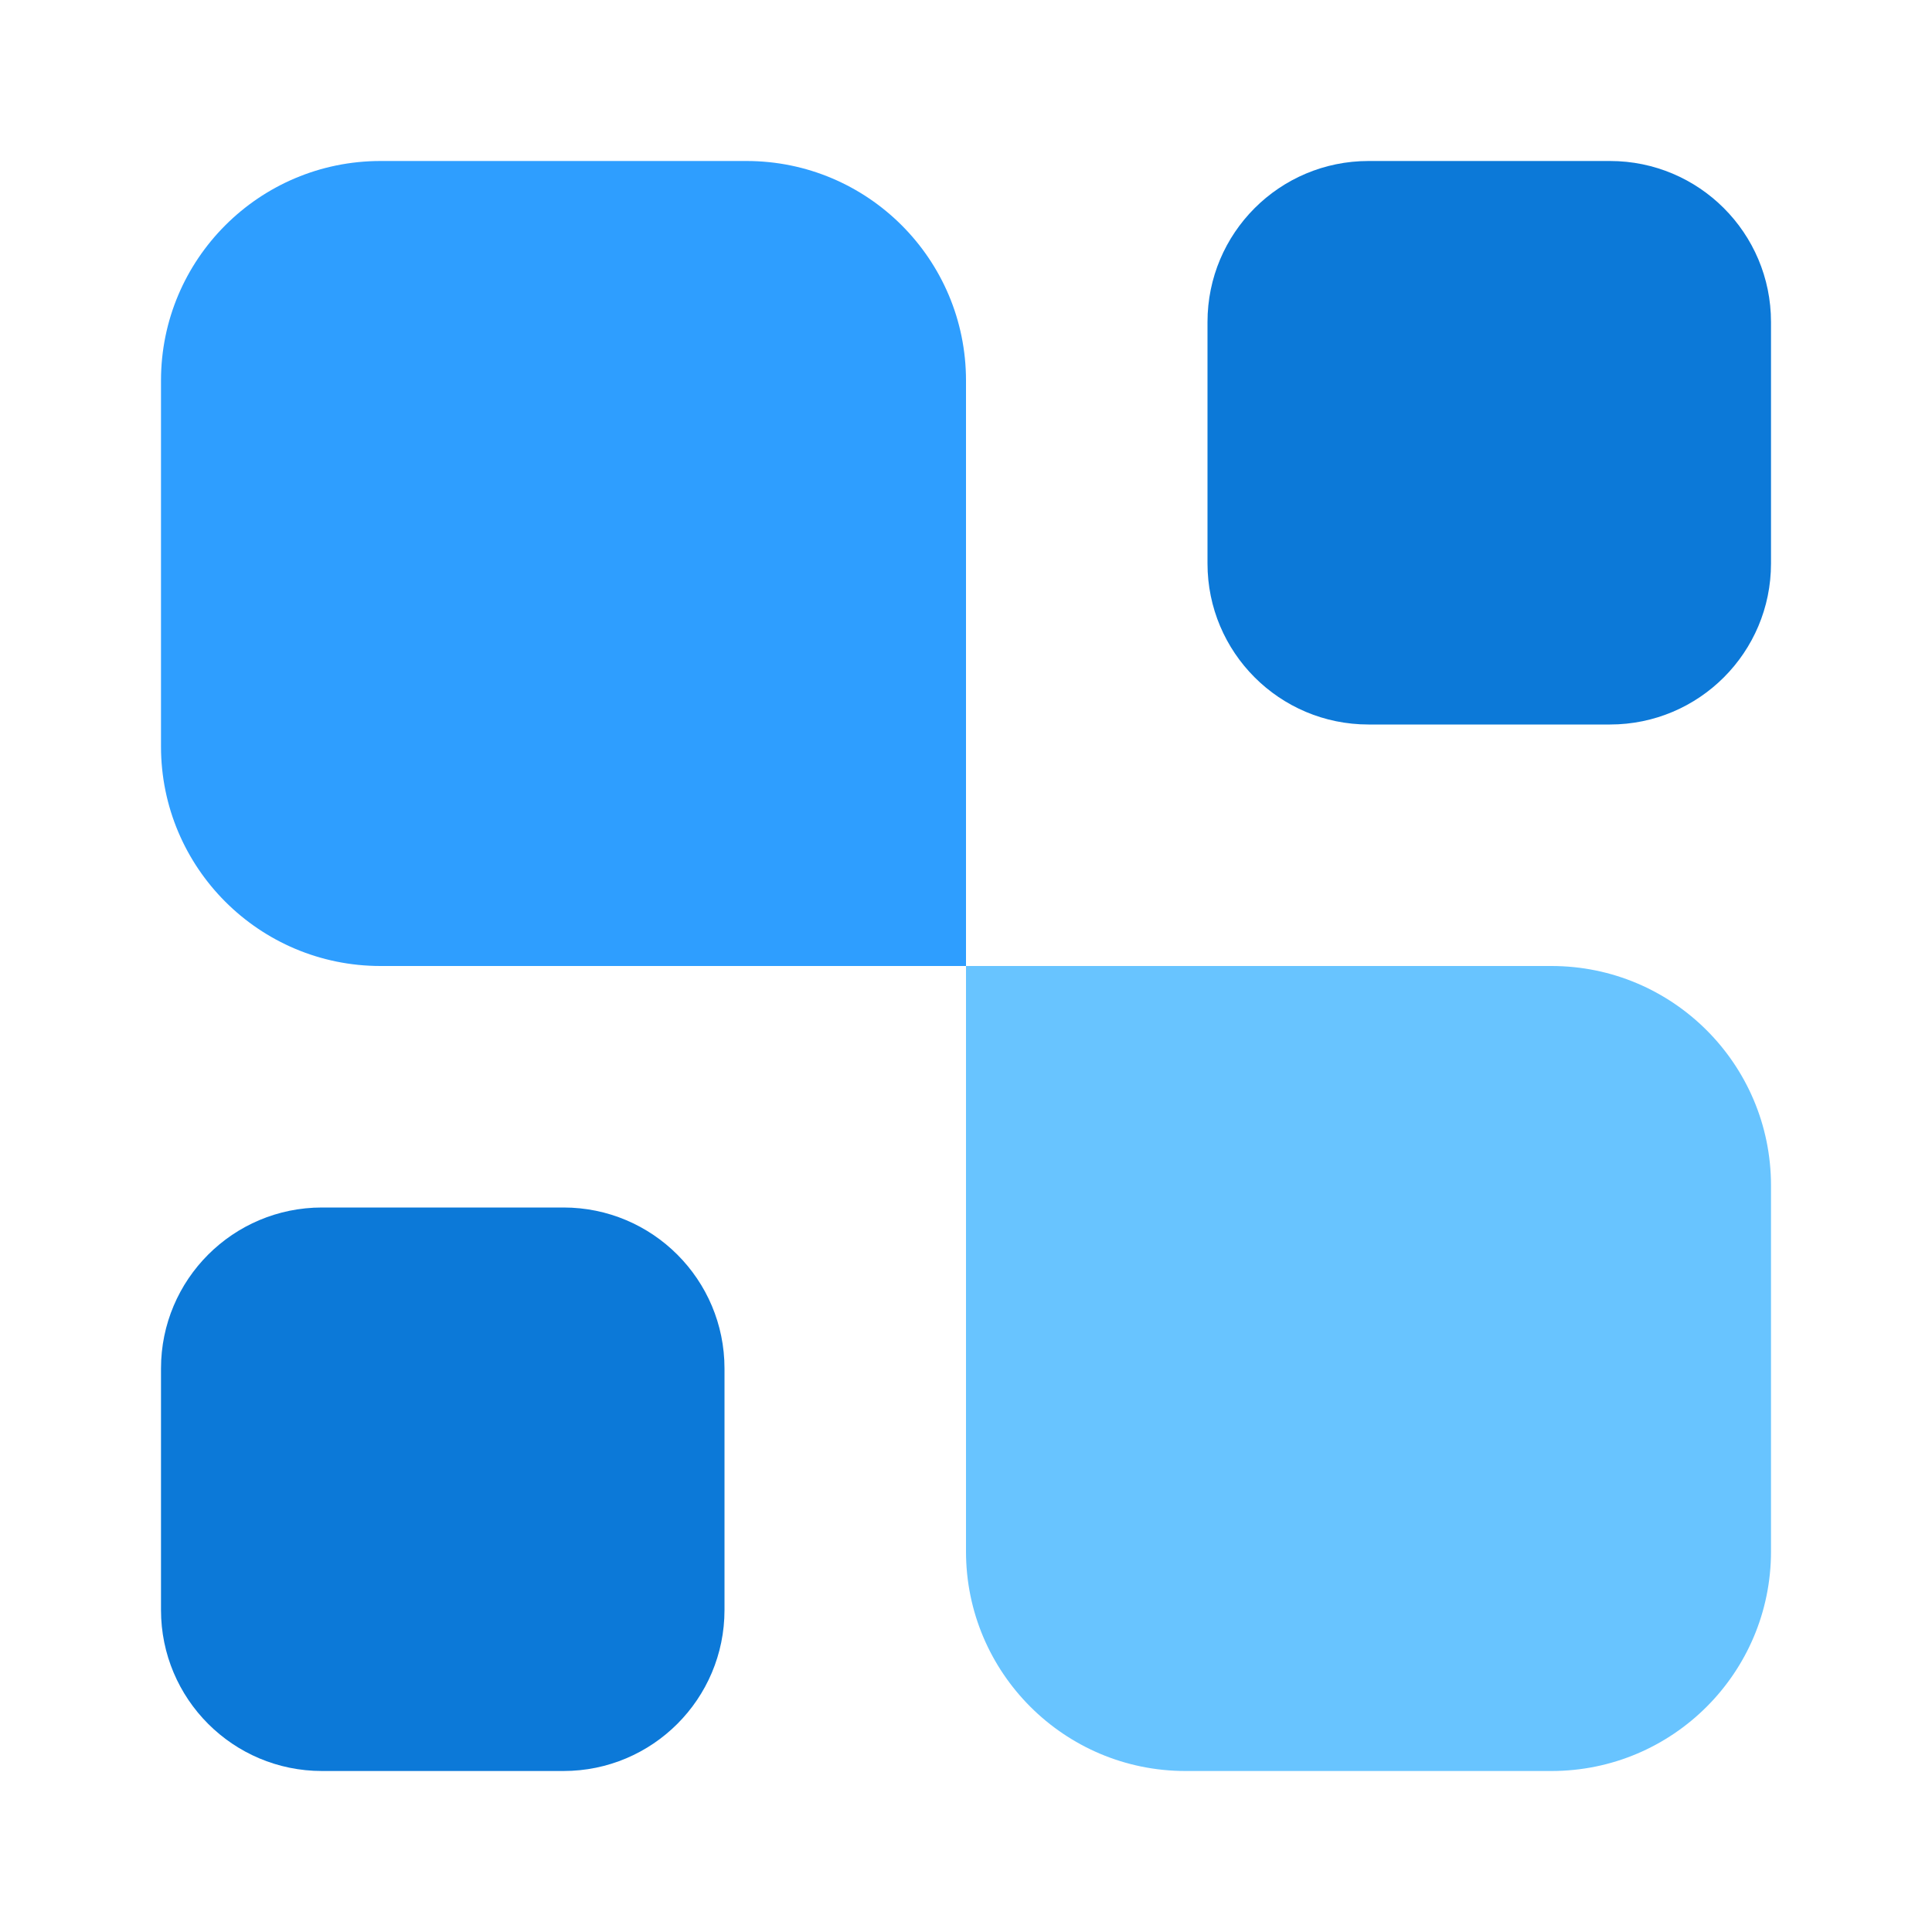
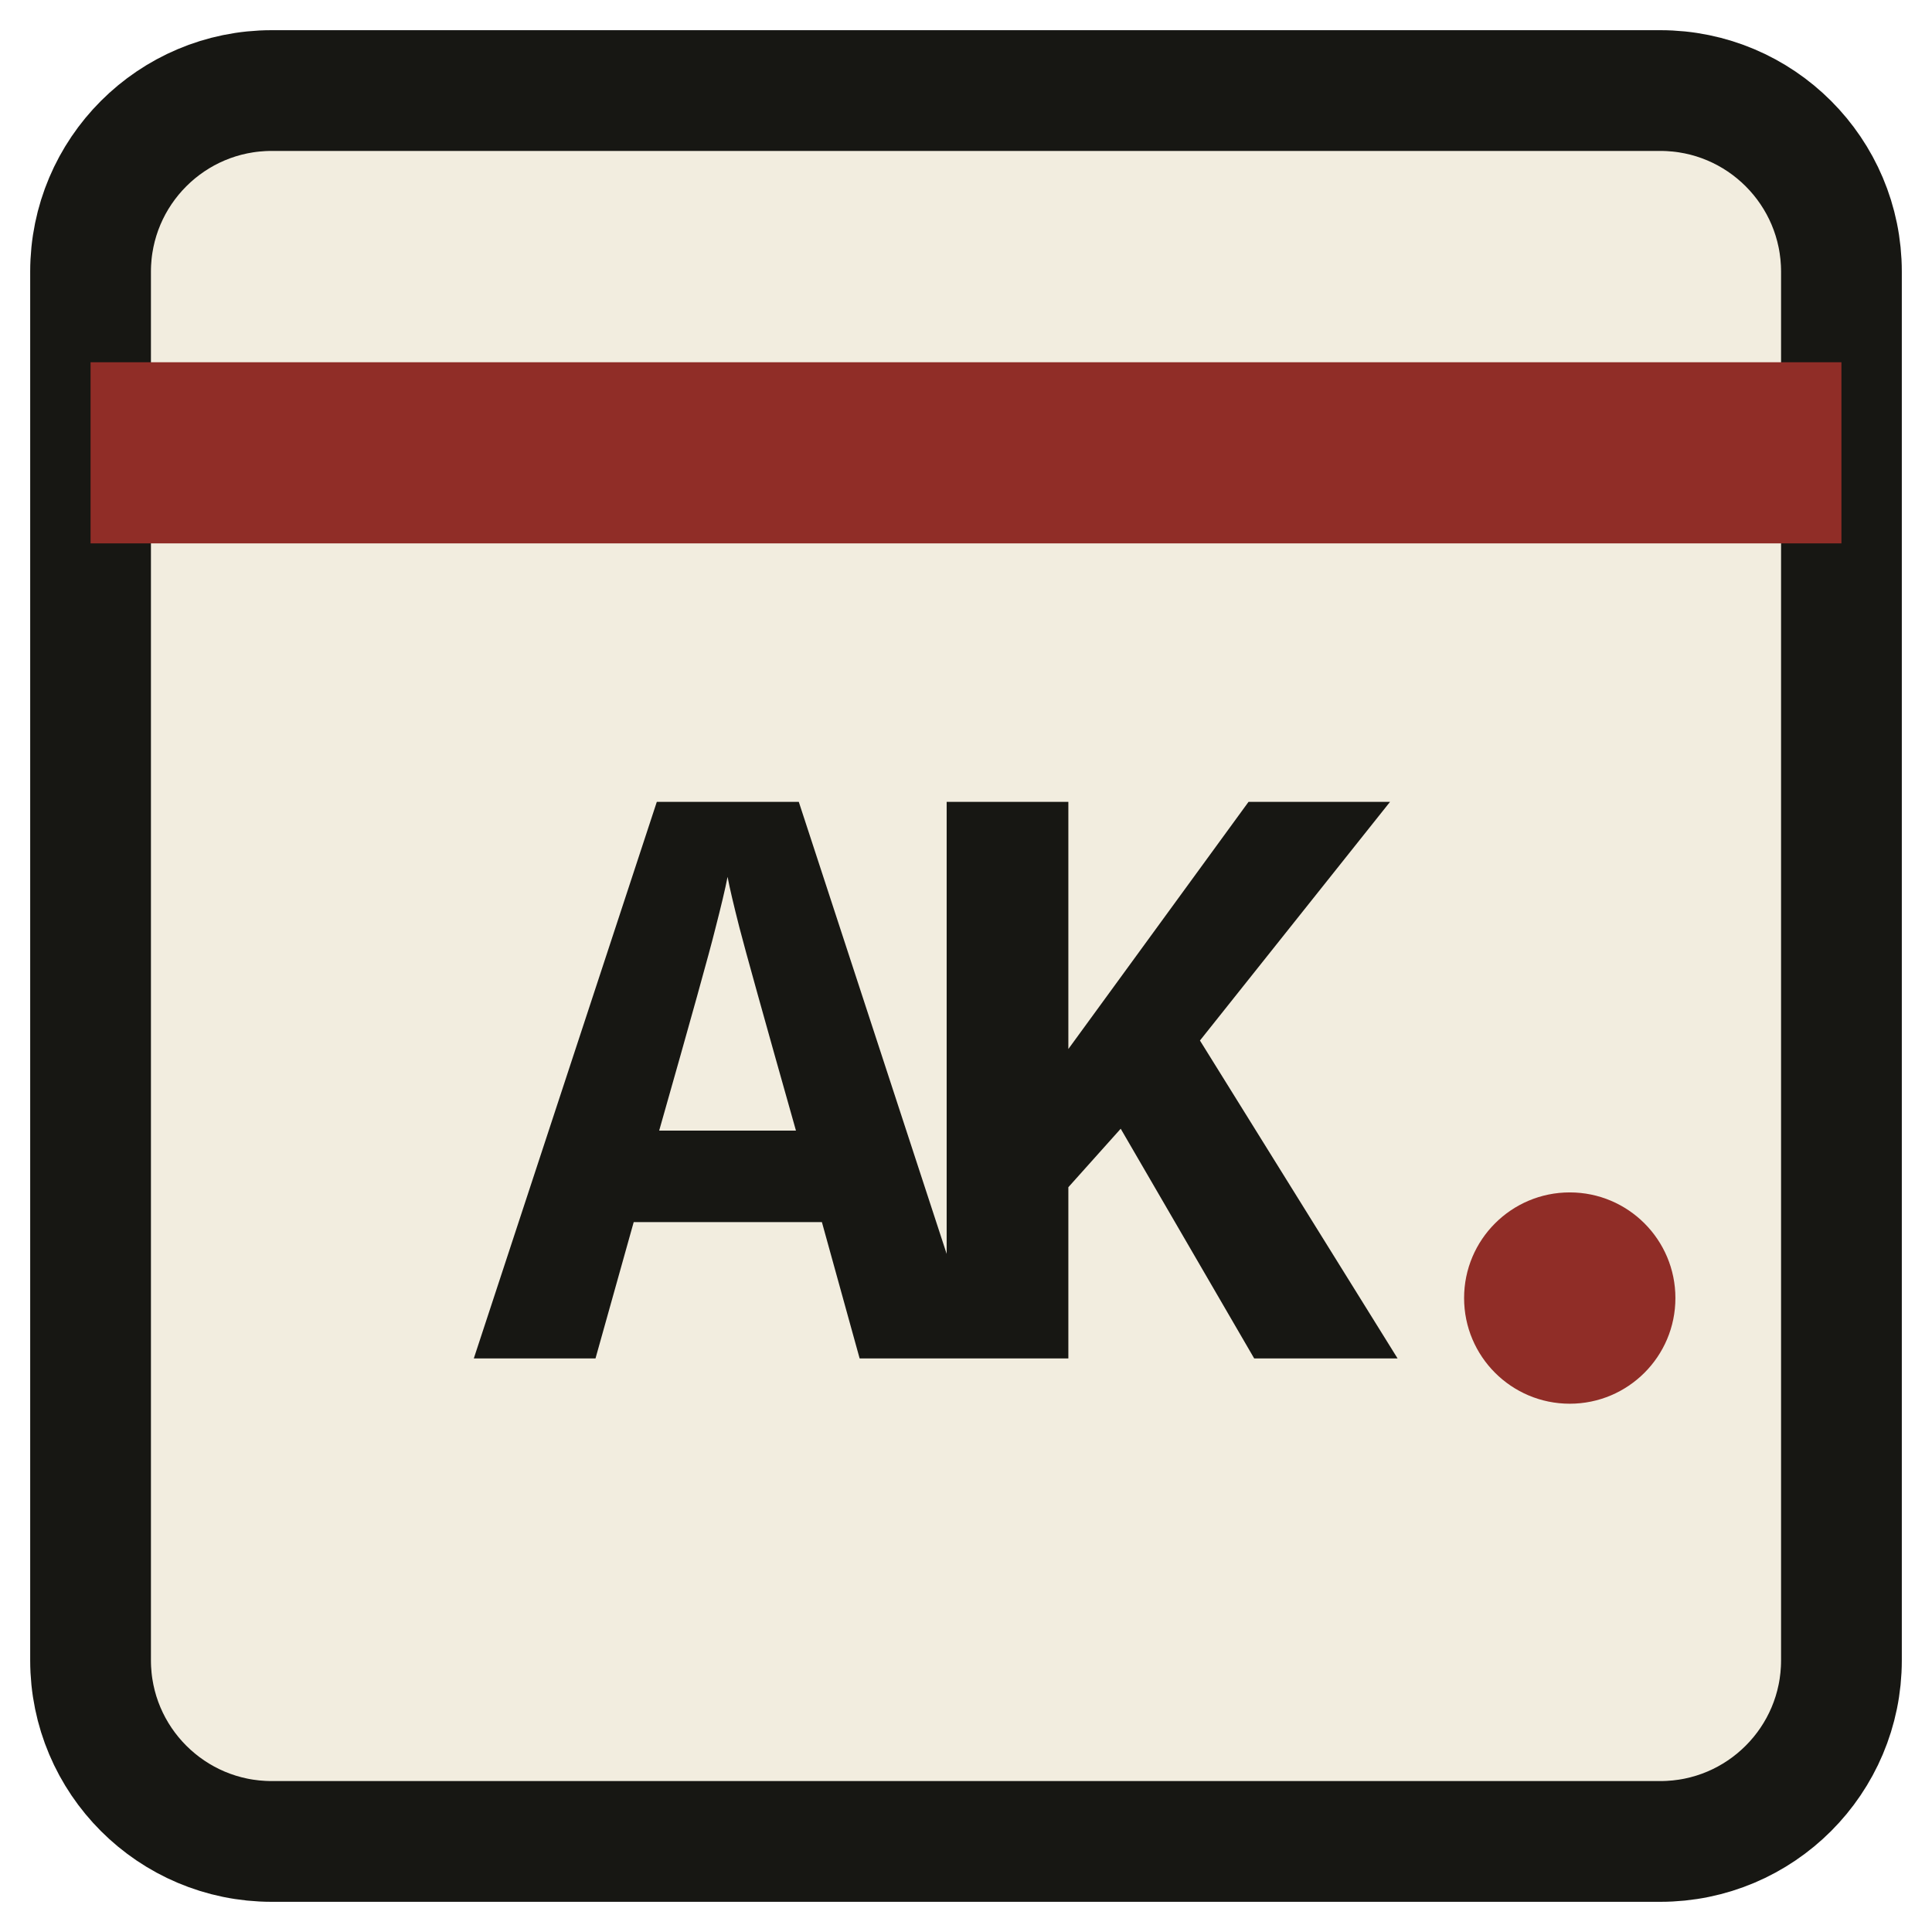
- <svg xmlns="http://www.w3.org/2000/svg" width="24" height="24" viewBox="0 0 24 24" fill="none">
-   <path d="M22 19.273C22 20.779 20.779 22 19.273 22H14.727C13.221 22 12 20.779 12 19.273V12H19.273C20.779 12 22 13.221 22 14.727V19.273Z" fill="#68C4FF" />
-   <path d="M20 2C21.105 2 22 2.895 22 4V7C22 8.105 21.105 9 20 9H17C15.895 9 15 8.105 15 7V4C15 2.895 15.895 2 17 2H20Z" fill="#0C79D8" />
-   <path d="M7 15C8.105 15 9 15.895 9 17V20C9 21.105 8.105 22 7 22H4C2.895 22 2 21.105 2 20V17C2 15.895 2.895 15 4 15H7Z" fill="#0C79D8" />
-   <path d="M12 12H4.727C3.221 12 2 10.779 2 9.273V4.727C2 3.221 3.221 2 4.727 2H9.273C10.779 2 12 3.221 12 4.727V12Z" fill="#2E9EFF" />
+ <svg xmlns="http://www.w3.org/2000/svg" viewBox="0 0 64 64">
+   <rect x="3" y="3" width="58" height="58" rx="6" fill="#f2eddf" stroke="#171713" stroke-width="4" />
+   <path d="M3 15h58" stroke="#902d27" stroke-width="6" />
+   <text x="31" y="45" fill="#171713" font-family="Courier New, monospace" font-size="28" font-weight="700" letter-spacing="-3" text-anchor="middle">AK</text>
+   <circle cx="52" cy="43" r="3.5" fill="#902d27" />
</svg>
